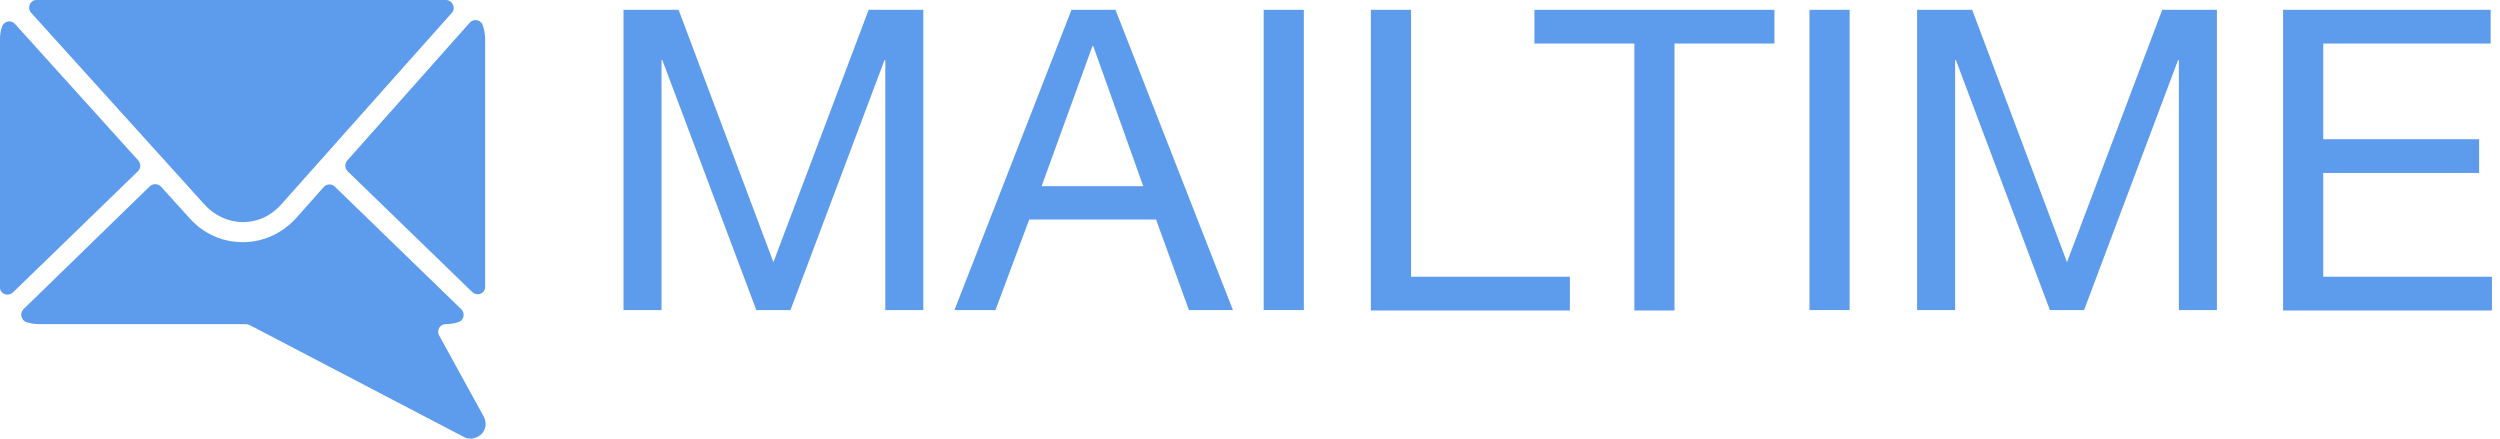
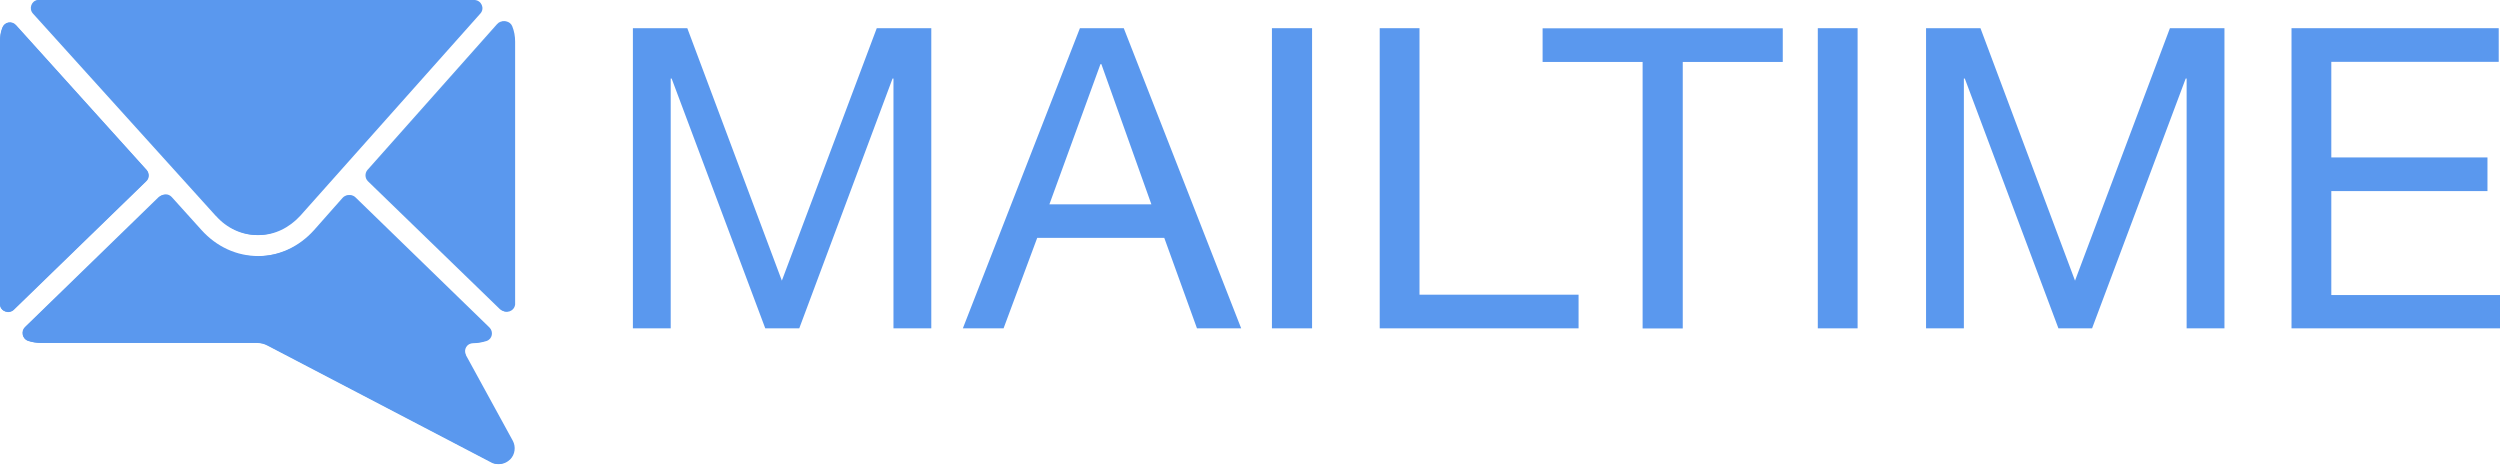
- <svg xmlns="http://www.w3.org/2000/svg" width="228" height="40" viewBox="0 0 228 40" fill="none">
-   <path d="M18.618 18.617C19.552 19.669 20.838 20.253 22.162 20.253C23.525 20.253 24.771 19.669 25.706 18.578L41.208 1.168C41.597 0.74 41.285 0.039 40.701 0C40.662 0 40.623 0 40.623 0H3.545C3.467 0 3.389 0 3.272 0C2.727 0.039 2.454 0.74 2.843 1.168L18.618 18.617Z" fill="#5D9BEC" />
-   <path d="M1.363 2.181C1.013 1.792 0.389 1.908 0.195 2.415C0.039 2.804 0 3.194 0 3.622V25.979C0 26.056 0 26.173 0 26.251C0.039 26.835 0.74 27.069 1.168 26.68L12.58 15.618C12.853 15.346 12.853 14.917 12.619 14.645L1.363 2.181Z" fill="#5D9BEC" />
-   <path d="M40.039 30.575C39.805 30.108 40.117 29.562 40.662 29.562C41.091 29.562 41.48 29.484 41.831 29.367C42.298 29.212 42.454 28.589 42.064 28.199L30.536 17.021C30.263 16.748 29.796 16.748 29.523 17.06L27.069 19.825C25.784 21.266 24.031 22.084 22.162 22.084C22.162 22.084 22.162 22.084 22.123 22.084C20.253 22.084 18.54 21.305 17.254 19.864L14.684 17.021C14.411 16.748 13.983 16.709 13.671 16.982L2.142 28.199C1.792 28.55 1.909 29.173 2.376 29.367C2.727 29.484 3.155 29.562 3.544 29.562H22.162C22.629 29.562 22.629 29.562 23.058 29.796L42.298 39.845C42.493 39.962 42.727 40 42.921 40C43.272 40 43.622 39.845 43.895 39.611C44.323 39.182 44.401 38.559 44.129 38.014L40.039 30.575Z" fill="#5D9BEC" />
-   <path d="M44.245 3.584C44.245 3.116 44.167 2.688 44.011 2.259C43.817 1.792 43.194 1.675 42.843 2.065L31.665 14.645C31.431 14.918 31.431 15.346 31.704 15.619L43.077 26.641C43.505 27.03 44.206 26.797 44.245 26.212C44.245 26.135 44.245 26.018 44.245 25.94V3.584Z" fill="#5D9BEC" />
-   <path d="M61.889 0.896L70.535 23.914L79.221 0.896H84.206V28.276H80.74V5.491H80.662L72.093 28.276H68.977L60.409 5.491H60.331V28.276H56.864V0.896H61.889Z" fill="#5D9BEC" />
-   <path d="M101.732 0.896L112.443 28.276H108.431L105.432 20.019H93.865L90.788 28.276H87.049L97.721 0.896H101.732ZM104.264 16.981L99.707 4.206H99.629L94.994 16.981H104.264Z" fill="#5D9BEC" />
-   <path d="M118.909 0.896V28.276H115.248V0.896H118.909Z" fill="#5D9BEC" />
-   <path d="M128.685 0.896V25.238H143.173V28.315H125.023V0.896H128.685Z" fill="#5D9BEC" />
-   <path d="M139.941 3.972V0.896H161.83V3.972H152.716V28.315H149.055V3.972H139.941Z" fill="#5D9BEC" />
-   <path d="M168.686 0.896V28.276H165.024V0.896H168.686Z" fill="#5D9BEC" />
-   <path d="M179.863 0.896L188.51 23.914L197.195 0.896H202.181V28.276H198.714V5.491H198.636L190.068 28.276H186.952L178.383 5.491H178.305V28.276H174.839V0.896H179.863Z" fill="#5D9BEC" />
-   <path d="M227.147 0.896V3.972H211.879V12.697H226.095V15.774H211.879V25.238H227.264V28.315H208.218V0.896H227.147Z" fill="#5D9BEC" />
+ <svg xmlns="http://www.w3.org/2000/svg" id="logo" viewBox="0 0 215.48 40">
+   <path d="m18.62,18.62c.93,1.05,2.22,1.64,3.54,1.64s2.61-.58,3.54-1.67L41.21,1.17c.39-.43.08-1.13-.51-1.17H3.27c-.55.04-.82.74-.43,1.17l15.77,17.45Z" fill="#5d9bec" />
+   <path d="m1.36,2.18c-.35-.39-.97-.27-1.17.23-.16.39-.19.78-.19,1.21v22.63c.04.58.74.82,1.17.43l11.41-11.06c.27-.27.27-.7.04-.97L1.36,2.18Z" fill="#5d9bec" />
+   <path d="m40.04,30.57c-.23-.47.08-1.01.62-1.01.43,0,.82-.08,1.17-.19.47-.16.62-.78.23-1.17l-11.53-11.18c-.27-.27-.74-.27-1.01.04l-2.45,2.77c-1.29,1.44-3.04,2.26-4.91,2.26h-.04c-1.87,0-3.58-.78-4.87-2.22l-2.57-2.84c-.27-.27-.7-.31-1.01-.04L2.14,28.2c-.35.35-.23.97.23,1.17.35.12.78.19,1.17.19h18.62q.47,0,.9.23l19.24,10.05c.19.12.43.16.62.16.35,0,.7-.16.97-.39.43-.43.51-1.05.23-1.6l-4.09-7.44Z" fill="#5d9bec" />
+   <path d="m44.25,3.58c0-.47-.08-.9-.23-1.32-.19-.47-.82-.58-1.17-.19l-11.18,12.58c-.23.27-.23.7.04.97l11.37,11.02c.43.39,1.13.16,1.17-.43V3.58Z" fill="#5d9bec" />
+   <path d="m18.71,18.63c.97,1.05,2.21,1.63,3.57,1.63h.03c1.35,0,2.6-.61,3.57-1.66L41.41,1.16c.39-.44.08-1.13-.5-1.16H3.37c-.55.03-.83.75-.44,1.16l15.78,17.47Z" fill="#5a98ee" />
+   <path d="m1.38,2.16c-.36-.39-1-.28-1.16.22-.14.39-.22.77-.22,1.22v22.67c.06.58.77.83,1.19.44l11.42-11.09c.28-.25.28-.69.03-.97L1.38,2.16Z" fill="#5a98ee" />
+   <path d="m40.17,30.6c-.25-.47.08-1.02.61-1.02h0c.41,0,.8-.08,1.16-.19.5-.17.61-.8.25-1.16l-11.55-11.22c-.28-.28-.75-.25-1,.03l-2.46,2.76c-1.3,1.47-3.04,2.27-4.89,2.27h-.03c-1.85,0-3.59-.8-4.89-2.24l-2.57-2.85c-.28-.3-.72-.3-1-.03L2.18,28.2c-.36.36-.25,1,.25,1.16.36.14.77.19,1.16.19h18.63q.47,0,.88.22l19.27,10.06c.19.11.41.17.64.17.36,0,.69-.14.97-.41.41-.41.5-1.08.22-1.6l-4.04-7.38Z" fill="#5a98ee" />
+   <path d="m44.4,3.59c0-.47-.08-.91-.25-1.33-.19-.47-.83-.58-1.16-.19l-11.2,12.58c-.25.28-.22.69.03.97l11.39,11.06c.41.41,1.13.14,1.19-.44V3.59Z" fill="#5a98ee" />
+   <path d="m59.24,2.43l8.15,21.76,8.18-21.76h4.7v25.87h-3.26V6.77h-.08l-8.04,21.53h-2.93l-8.07-21.53h-.08v21.53h-3.26V2.43h4.7Z" fill="#5a98ee" />
+   <path d="m96.86,2.43l10.12,25.87h-3.81l-2.82-7.8h-10.95l-2.9,7.8h-3.51l10.09-25.87h3.79Zm2.38,15.18l-4.31-12.08h-.08l-4.4,12.08h8.79Z" fill="#5a98ee" />
+   <path d="m113.09,2.43v25.87h-3.46V2.43h3.46Z" fill="#5a98ee" />
+   <path d="m122.35,2.43v22.97h13.71v2.9h-17.14V2.43h3.43Z" fill="#5a98ee" />
+   <path d="m132.96,5.34v-2.9h20.7v2.9h-8.62v22.97h-3.46V5.34h-8.62Z" fill="#5a98ee" />
+   <path d="m160.11,2.43v25.87h-3.43V2.43h3.43Z" fill="#5a98ee" />
+   <path d="m170.7,2.43l8.15,21.76,8.18-21.76h4.7v25.87h-3.26V6.77h-.08l-8.07,21.53h-2.9l-8.07-21.53h-.08v21.53h-3.26V2.43h4.7Z" fill="#5a98ee" />
+   <path d="m215.37,2.43v2.9h-14.43v8.24h13.46v2.9h-13.46v8.96h14.54v2.87h-17.97V2.43h17.86Z" fill="#5a98ee" />
</svg>
